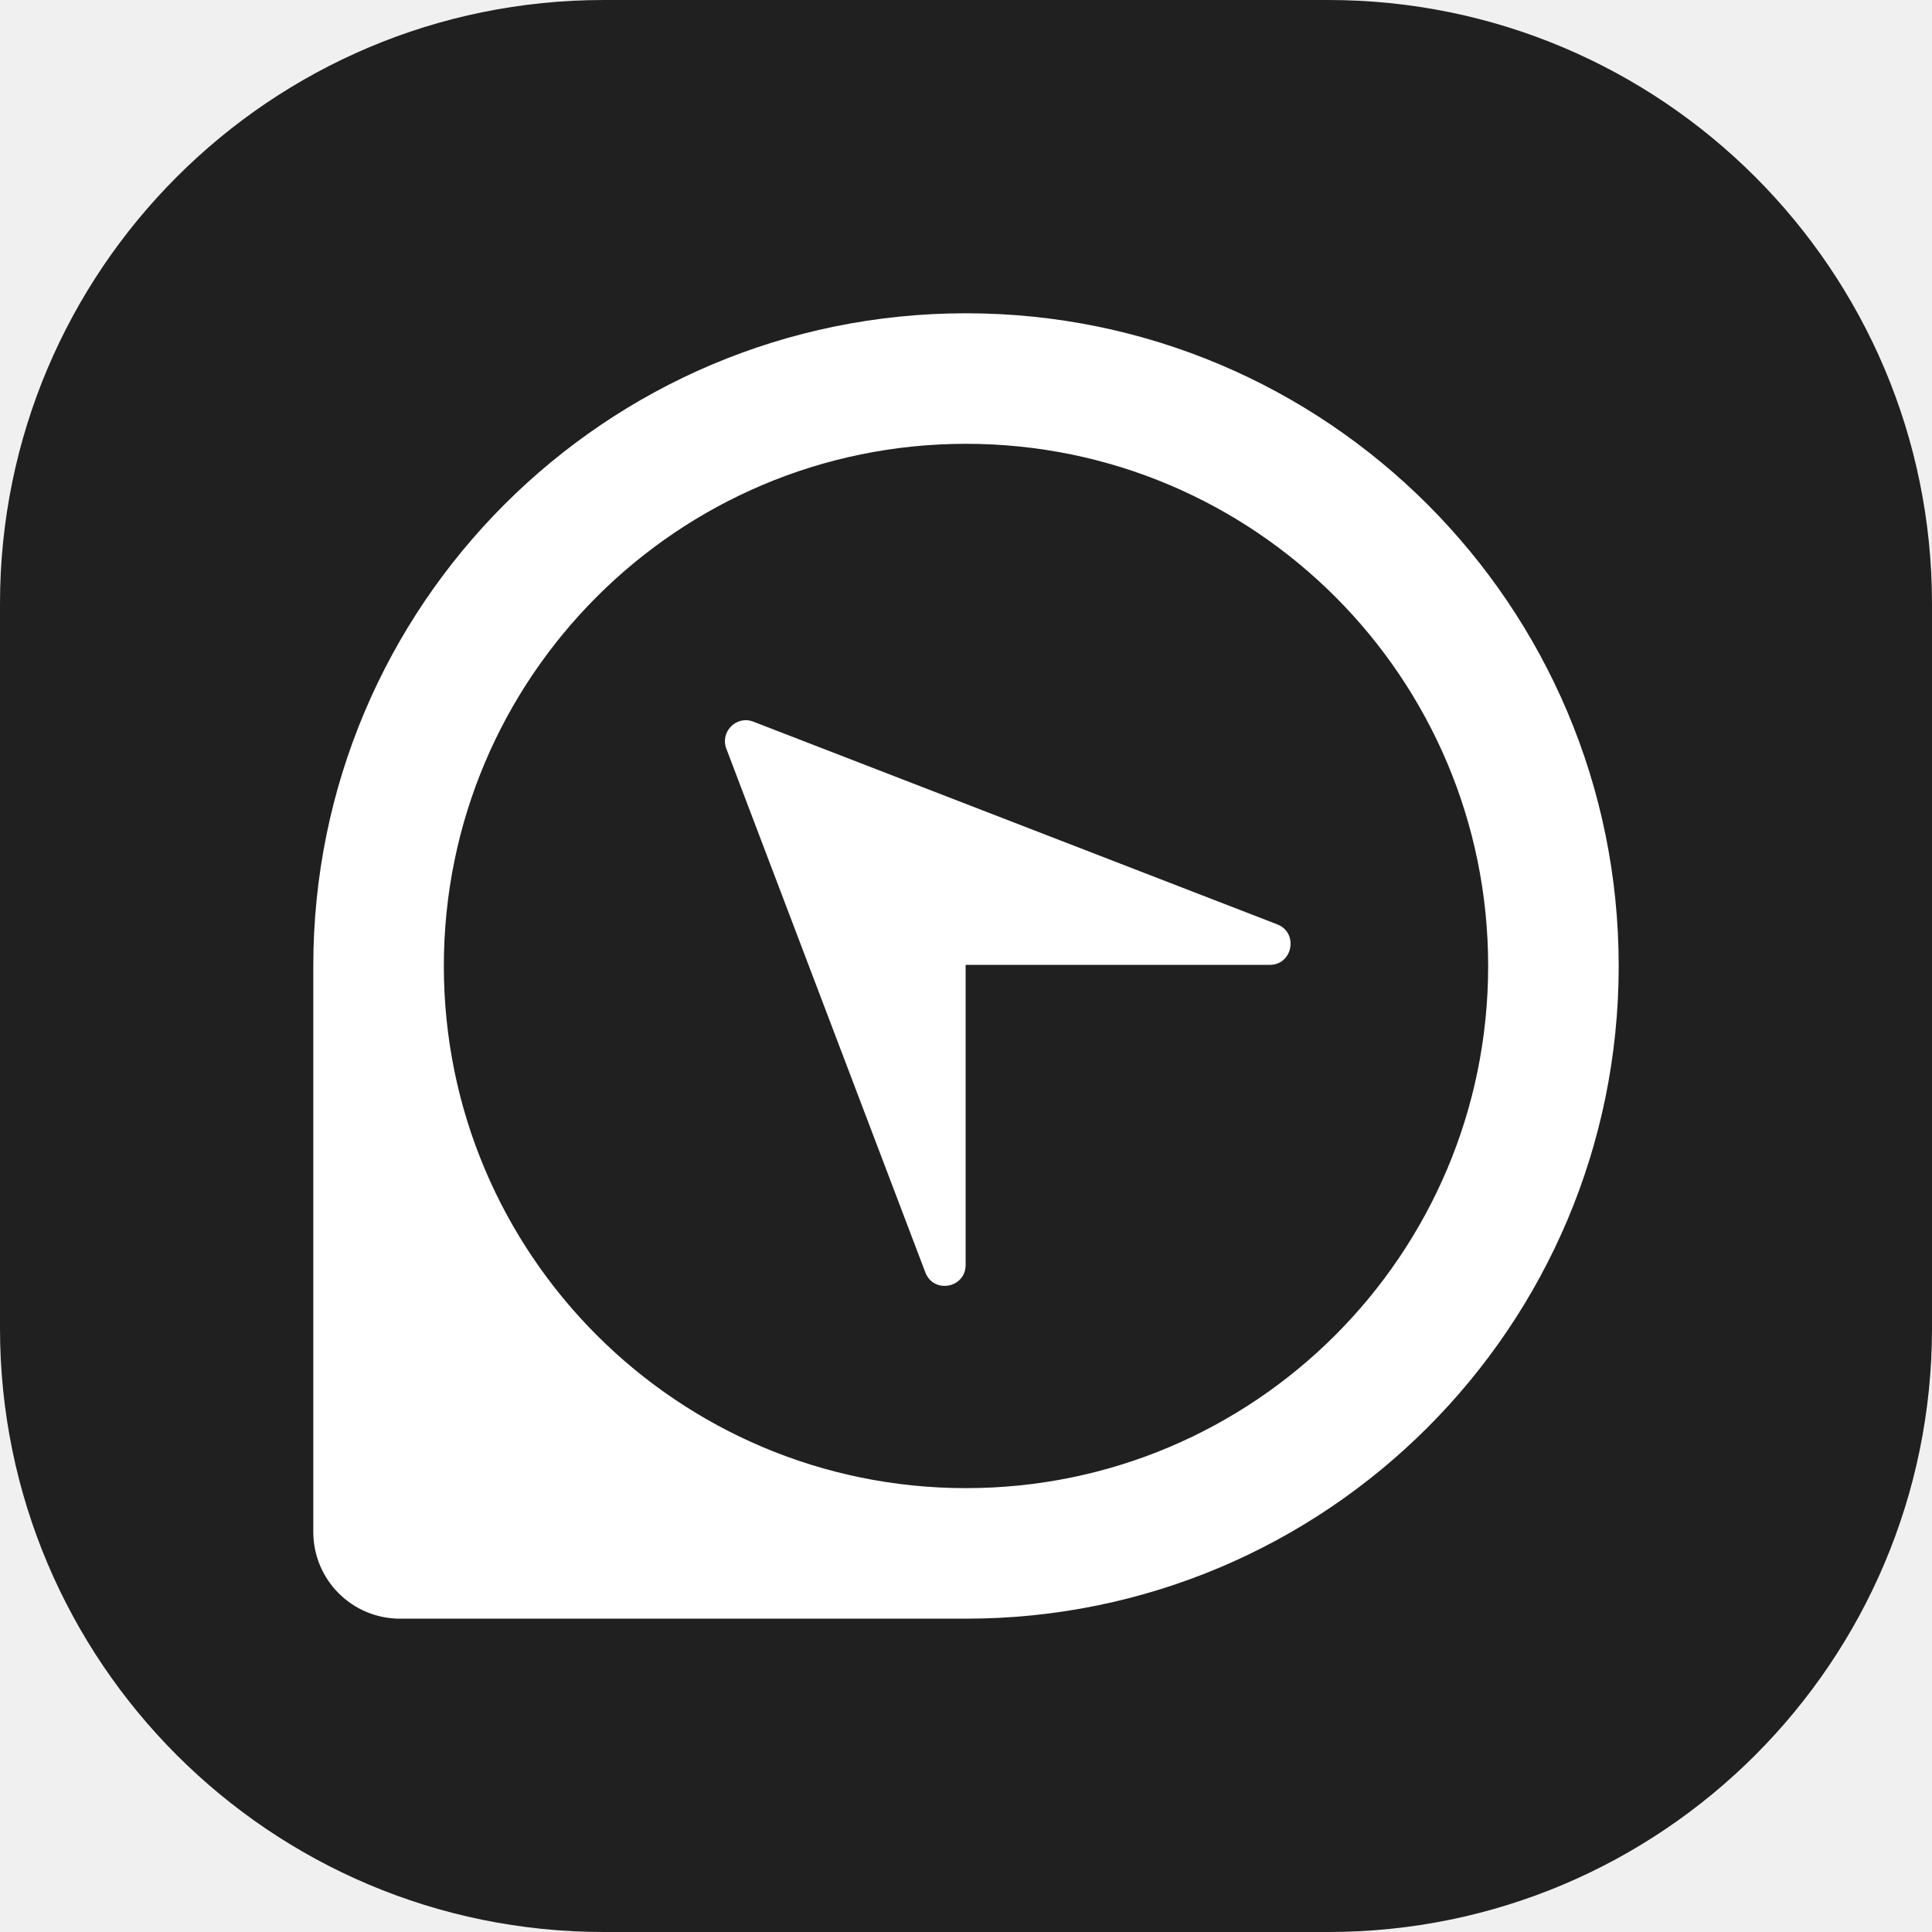
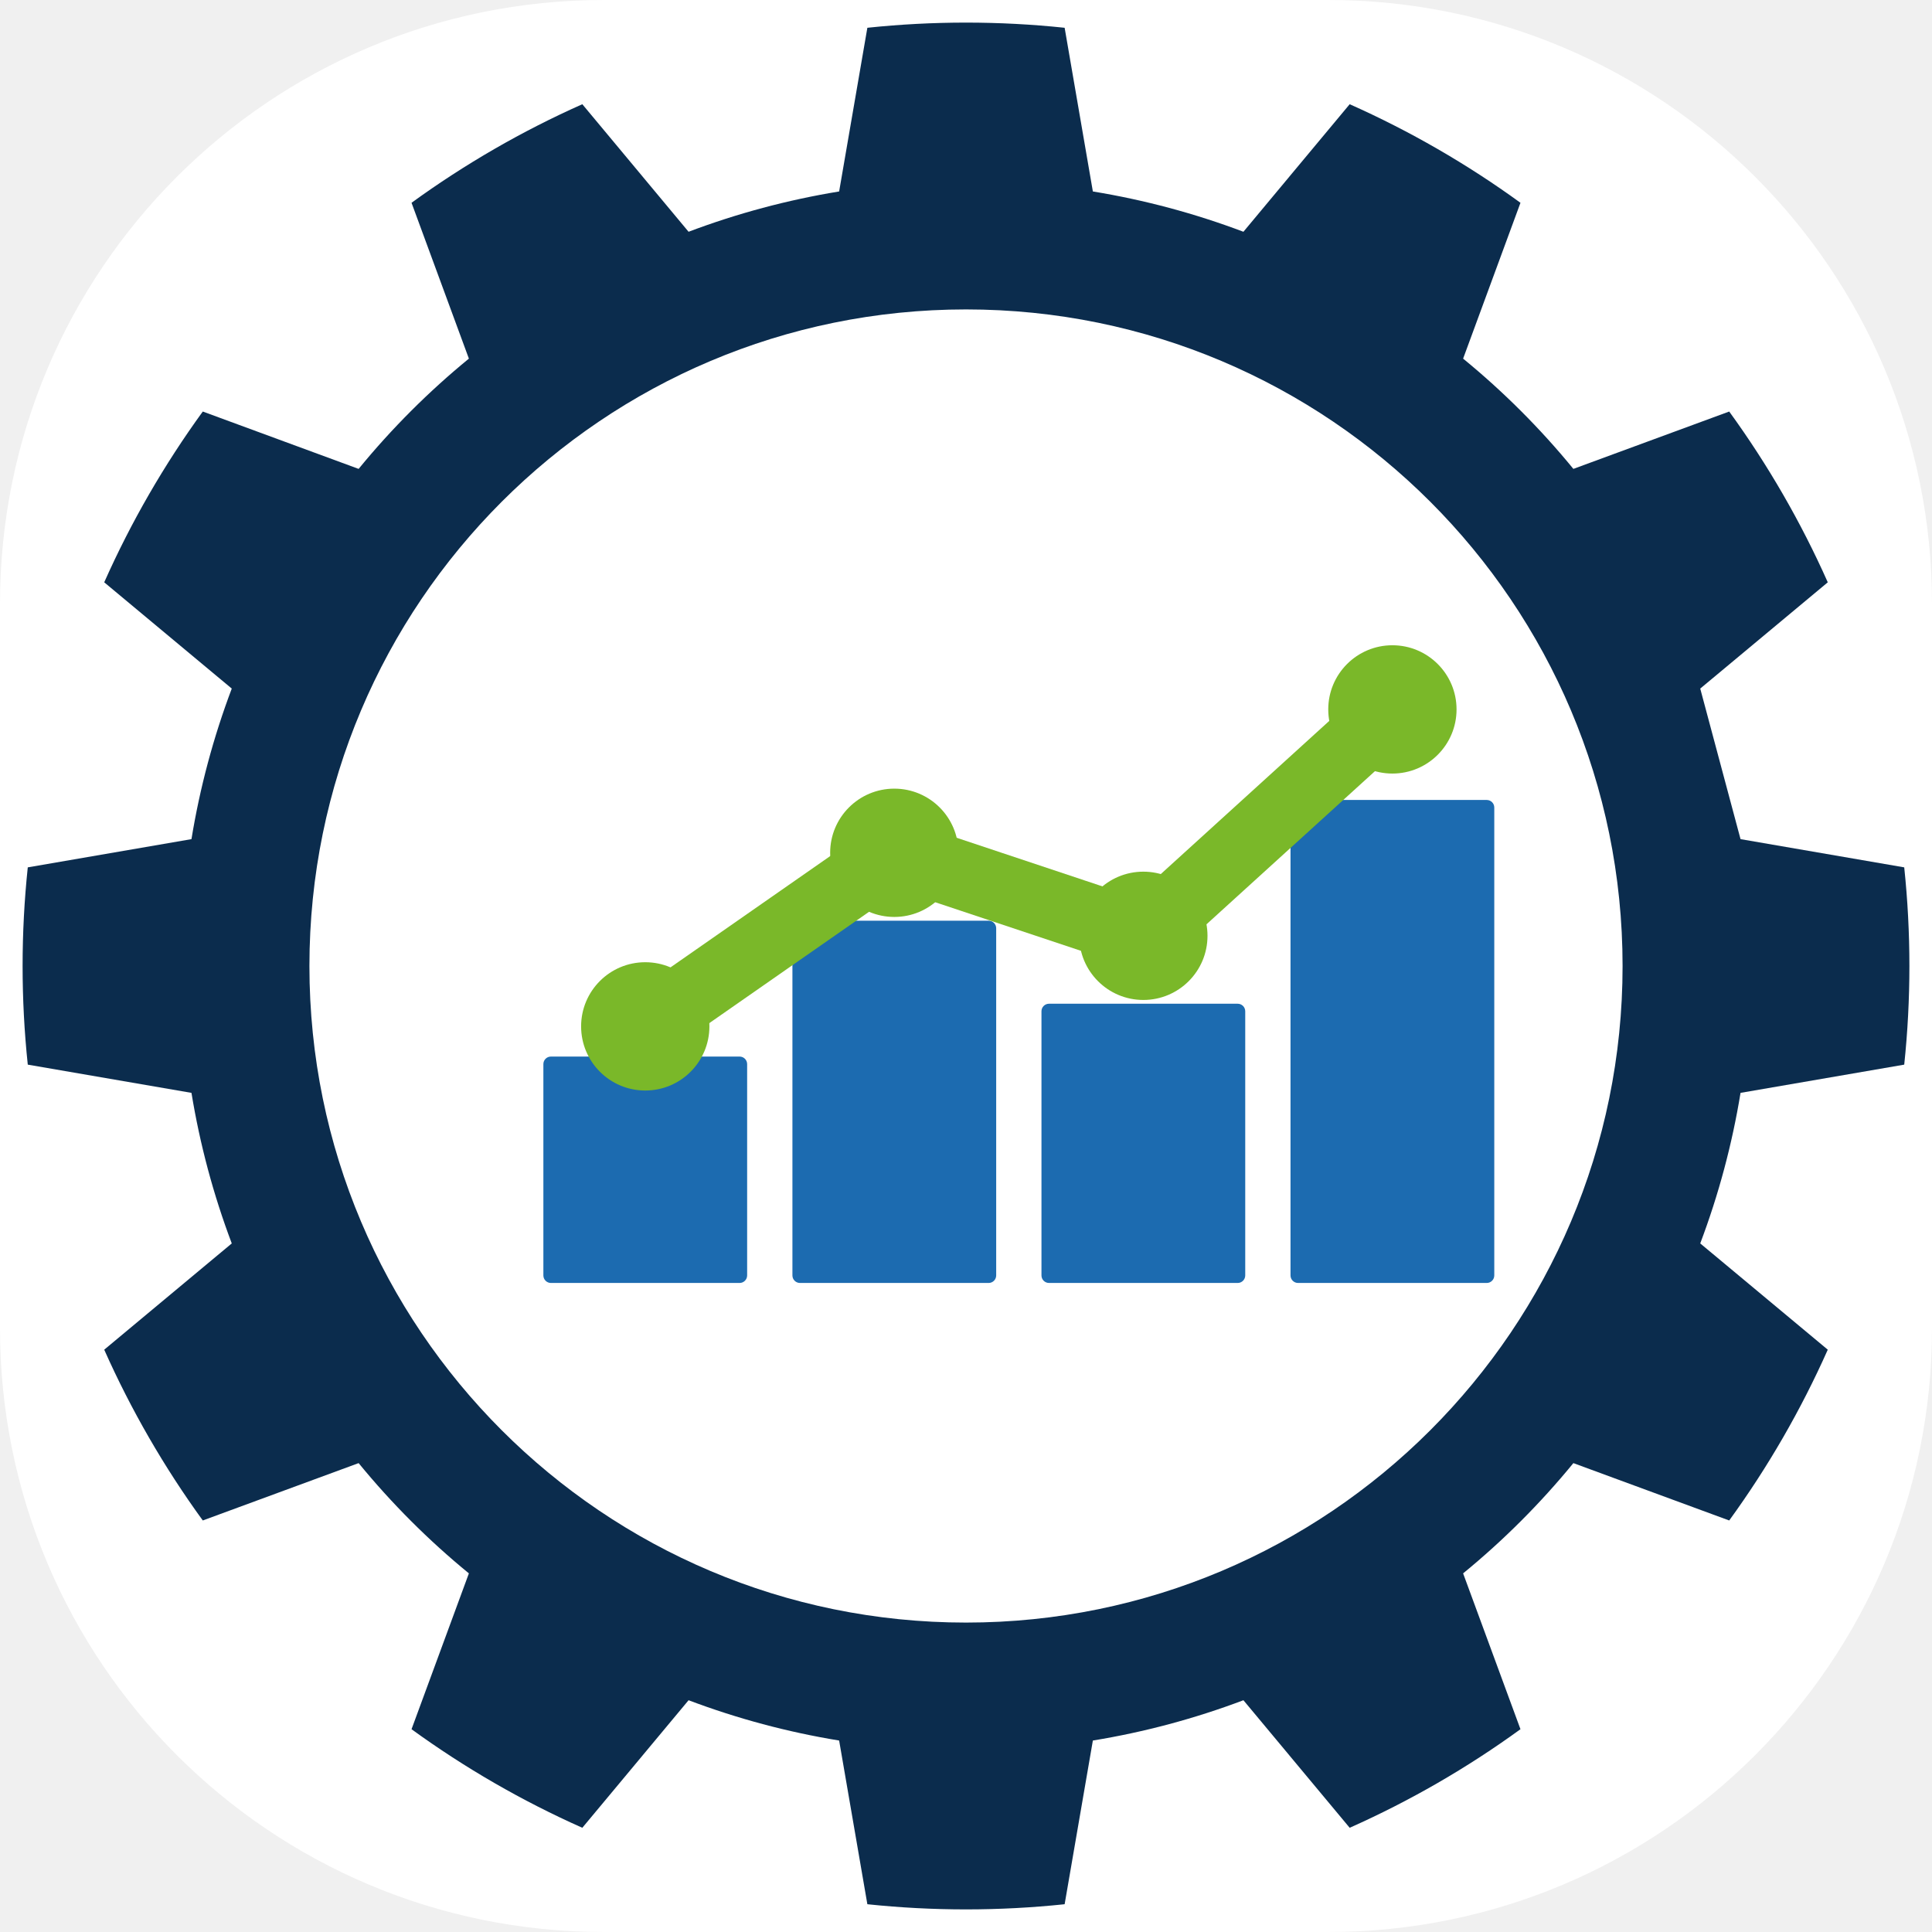
- <svg xmlns="http://www.w3.org/2000/svg" width="256" height="256" viewBox="0 0 256 256" fill="none">
-   <rect width="256" height="256" rx="80" fill="#202020" />
-   <g clip-path="url(#clip0_1542_3332)">
-     <g clip-path="url(#clip1_1542_3332)">
-       <path d="M128 41.51C175.765 41.51 214.486 80.231 214.486 127.997C214.486 175.762 175.765 214.483 128 214.483H53.02C46.652 214.483 41.514 209.347 41.513 202.978V127.997C41.514 80.231 80.235 41.51 128 41.51ZM128 58.807C89.788 58.807 58.811 89.785 58.811 127.997C58.811 166.209 89.788 197.186 128 197.186C166.212 197.186 197.189 166.209 197.189 127.997C197.189 89.784 166.212 58.807 128 58.807Z" fill="white" />
-       <path d="M122.611 168.596L96.243 99.206C95.39 96.96 97.583 94.759 99.814 95.622L169.236 122.48C172.093 123.585 171.306 127.85 168.245 127.85H127.952V167.604C127.952 170.687 123.705 171.475 122.611 168.596Z" fill="white" />
-     </g>
-   </g>
-   <defs>
-     <clipPath id="clip0_1542_3332">
-       <rect width="172.973" height="172.973" fill="white" transform="translate(41.5134 41.5137)" />
-     </clipPath>
-     <clipPath id="clip1_1542_3332">
-       <rect width="172.973" height="172.973" fill="white" transform="translate(41.5134 41.5137)" />
-     </clipPath>
-   </defs>
+ <svg xmlns="http://www.w3.org/2000/svg" viewBox="0 0 256 256" width="256" height="256" role="img" aria-label="AI Workforce Pro Design">
+   <rect width="256" height="256" rx="80" fill="#FFFFFF" />
+   <path d="M 230.63 111.19 L 252.32 114.93 A 125.00 125.00 0 0 1 252.32 141.07 L 230.63 144.81 A 104.00 104.00 0 0 1 225.29 164.76 L 242.19 178.84 A 125.00 125.00 0 0 1 229.13 201.47 L 208.48 193.87 A 104.00 104.00 0 0 1 193.87 208.48 L 201.47 229.13 A 125.00 125.00 0 0 1 178.84 242.19 L 164.76 225.29 A 104.00 104.00 0 0 1 144.81 230.63 L 141.07 252.32 A 125.00 125.00 0 0 1 114.93 252.32 L 111.19 230.63 A 104.00 104.00 0 0 1 91.24 225.29 L 77.16 242.19 A 125.00 125.00 0 0 1 54.53 229.13 L 62.13 208.48 A 104.00 104.00 0 0 1 47.52 193.87 L 26.87 201.47 A 125.00 125.00 0 0 1 13.81 178.84 L 30.71 164.76 A 104.00 104.00 0 0 1 25.37 144.81 L 3.68 141.07 A 125.00 125.00 0 0 1 3.68 114.93 L 25.37 111.19 A 104.00 104.00 0 0 1 30.71 91.24 L 13.81 77.16 A 125.00 125.00 0 0 1 26.87 54.53 L 47.52 62.13 A 104.00 104.00 0 0 1 62.13 47.52 L 54.53 26.87 A 125.00 125.00 0 0 1 77.16 13.81 L 91.24 30.71 A 104.00 104.00 0 0 1 111.19 25.37 L 114.93 3.68 A 125.00 125.00 0 0 1 141.07 3.68 L 144.81 25.37 A 104.00 104.00 0 0 1 164.76 30.71 L 178.84 13.81 A 125.00 125.00 0 0 1 201.47 26.87 L 193.87 47.52 A 104.00 104.00 0 0 1 208.48 62.13 L 229.13 54.53 A 125.00 125.00 0 0 1 242.19 77.16 L 225.29 91.24 Z" fill="#0B2C4D" />
+   <circle cx="128" cy="128" r="87" fill="#FFFFFF" />
+   <rect x="72" y="140" width="27" height="30" rx="1" fill="#1C6BB0" />
+   <rect x="105" y="122" width="27" height="48" rx="1" fill="#1C6BB0" />
+   <rect x="138" y="133" width="27" height="37" rx="1" fill="#1C6BB0" />
+   <rect x="171" y="106" width="27" height="64" rx="1" fill="#1C6BB0" />
+   <path d="M 85.5 136 L 118.5 113 L 151.5 124 L 184.5 94" fill="none" stroke="#7AB829" stroke-width="9" stroke-linecap="round" stroke-linejoin="round" />
+   <circle cx="85.5" cy="136" r="8.5" fill="#7AB829" />
+   <circle cx="118.5" cy="113" r="8.5" fill="#7AB829" />
+   <circle cx="151.5" cy="124" r="8.5" fill="#7AB829" />
+   <circle cx="184.5" cy="94" r="8.5" fill="#7AB829" />
</svg>
